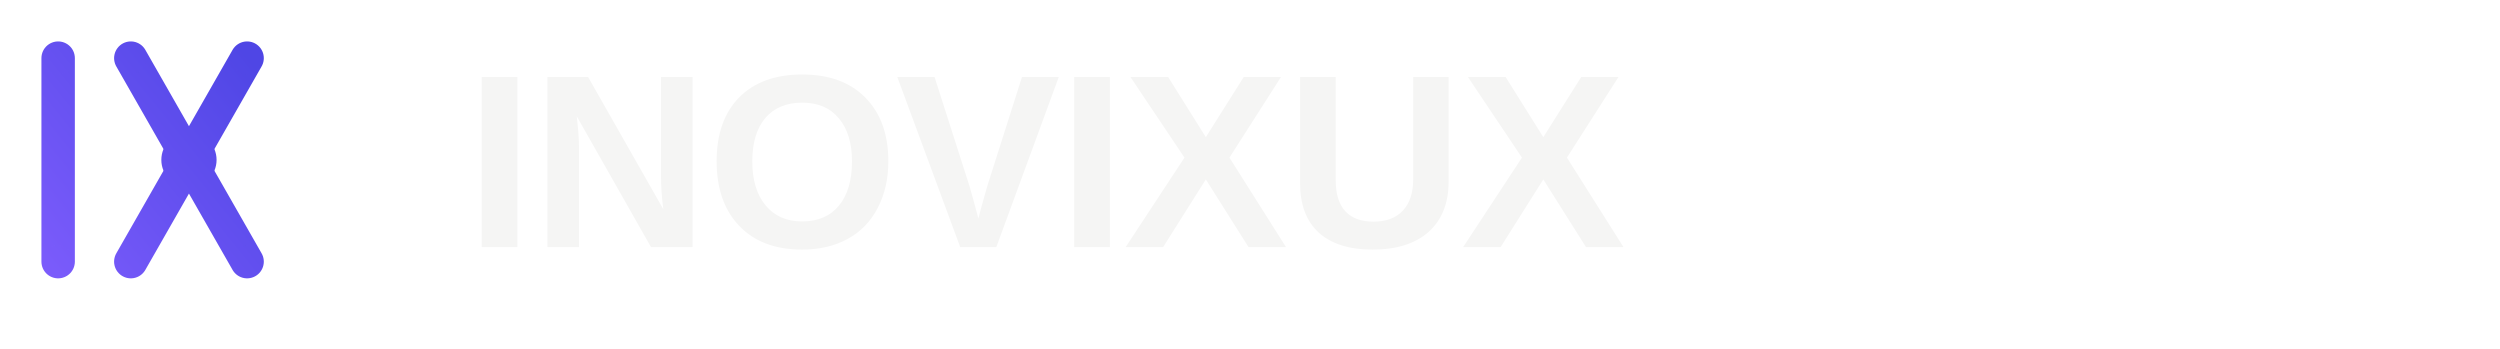
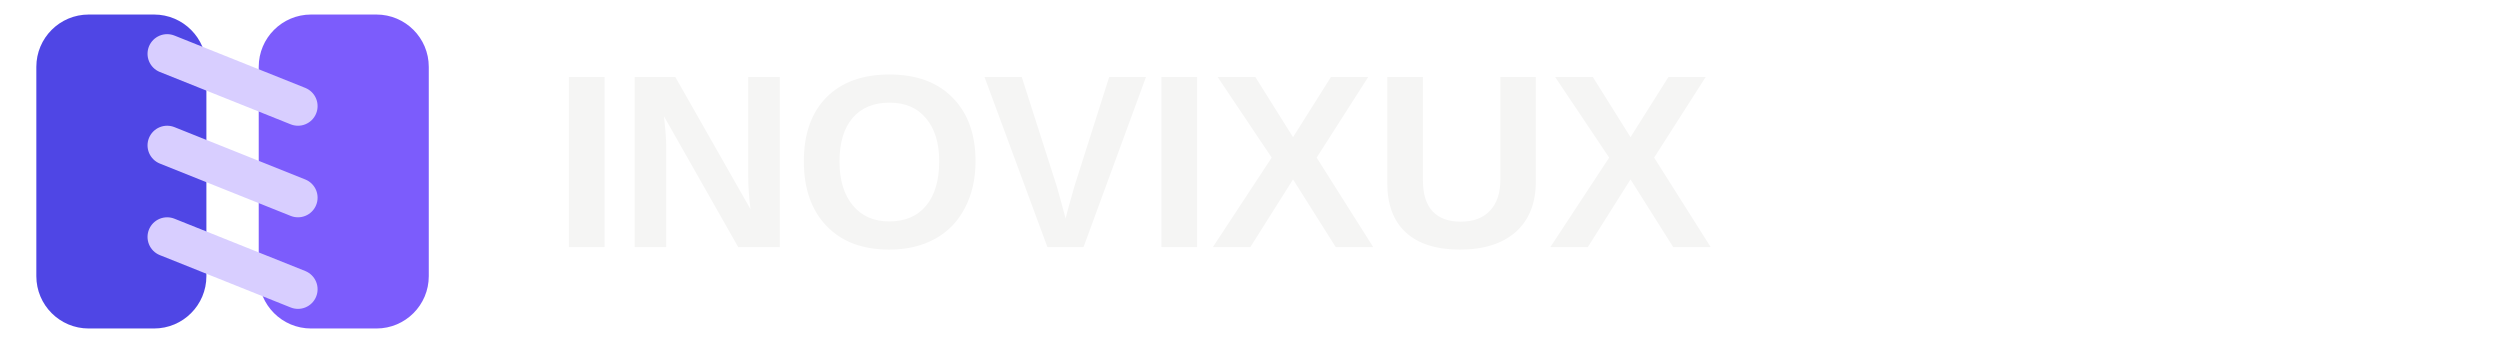
<svg xmlns="http://www.w3.org/2000/svg" viewBox="0 0 172 24" width="172" height="24" role="img" aria-label="INOVIXUX">
-   <defs>
-     <linearGradient id="inoGrad" x1="1" y1="17" x2="17" y2="4" gradientUnits="userSpaceOnUse">
-       <stop offset="0" stop-color="#7C5CFC" />
-       <stop offset="1" stop-color="#4F46E5" />
-     </linearGradient>
-   </defs>
-   <g transform="translate(1, 1)">
-     <path d="M3 3 L3 17 M8 3 L16 17 M16 3 L8 17" fill="none" stroke="url(#inoGrad)" stroke-width="2.3" stroke-linecap="round" stroke-linejoin="round" />
-     <circle cx="12" cy="10" r="1.9" fill="url(#inoGrad)" />
-     <circle cx="3" cy="3" r="1.1" fill="url(#inoGrad)" opacity="0.5" />
-     <circle cx="3" cy="17" r="1.1" fill="url(#inoGrad)" opacity="0.5" />
-     <circle cx="8" cy="3" r="1.1" fill="url(#inoGrad)" opacity="0.45" />
-     <circle cx="16" cy="3" r="1.1" fill="url(#inoGrad)" opacity="0.45" />
-     <circle cx="8" cy="17" r="1.1" fill="url(#inoGrad)" opacity="0.45" />
-     <circle cx="16" cy="17" r="1.1" fill="url(#inoGrad)" opacity="0.45" />
+   <g transform="translate(-2,-6.2) scale(0.9)">
+     <rect x="5" y="8" width="13" height="24" rx="4" fill="#4F46E5" />
+     <rect x="22" y="8" width="13" height="24" rx="4" fill="#7C5CFC" />
+     <path d="M15,11 L25,15 M15,18 L25,22 M15,25 L25,29" fill="none" stroke="#D8CEFF" stroke-width="3" stroke-linecap="round" />
  </g>
-   <text x="32" y="17" font-family="Geist, Arial, Helvetica, sans-serif" font-weight="600" font-size="17" letter-spacing="-0.2" fill="#F5F5F4">INOVIXUX</text>
+   <text x="38" y="17" font-family="Geist, Arial, Helvetica, sans-serif" font-weight="600" font-size="17" letter-spacing="-0.2" fill="#F5F5F4">INOVIXUX</text>
</svg>
